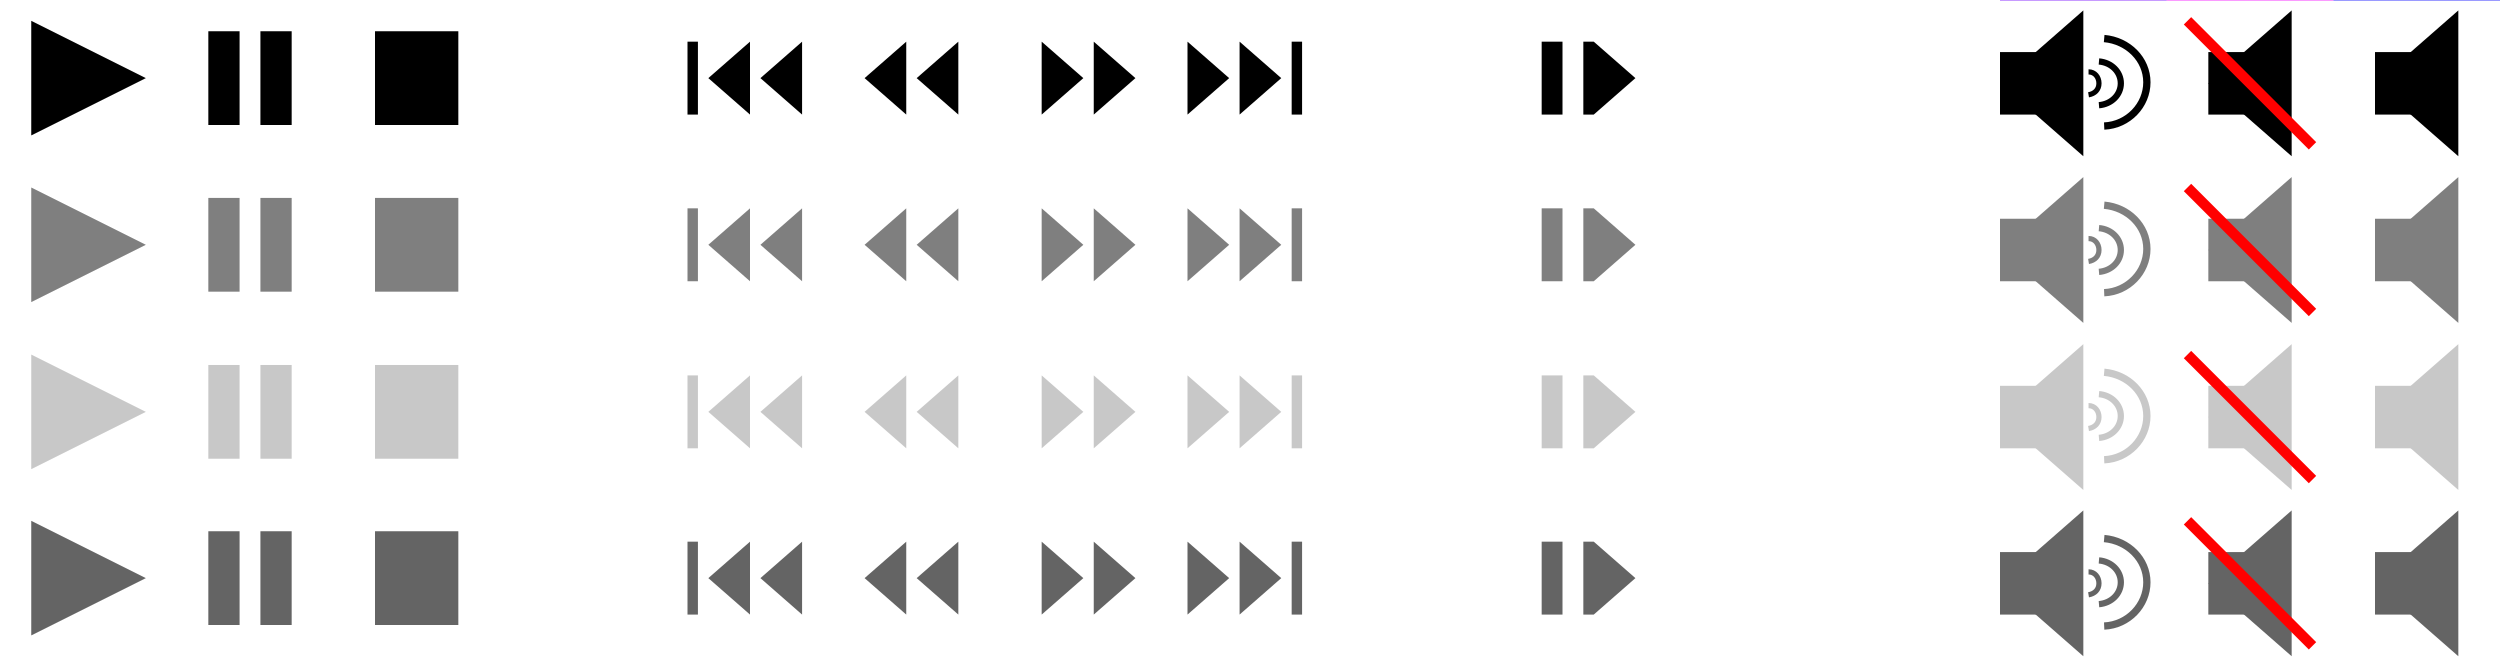
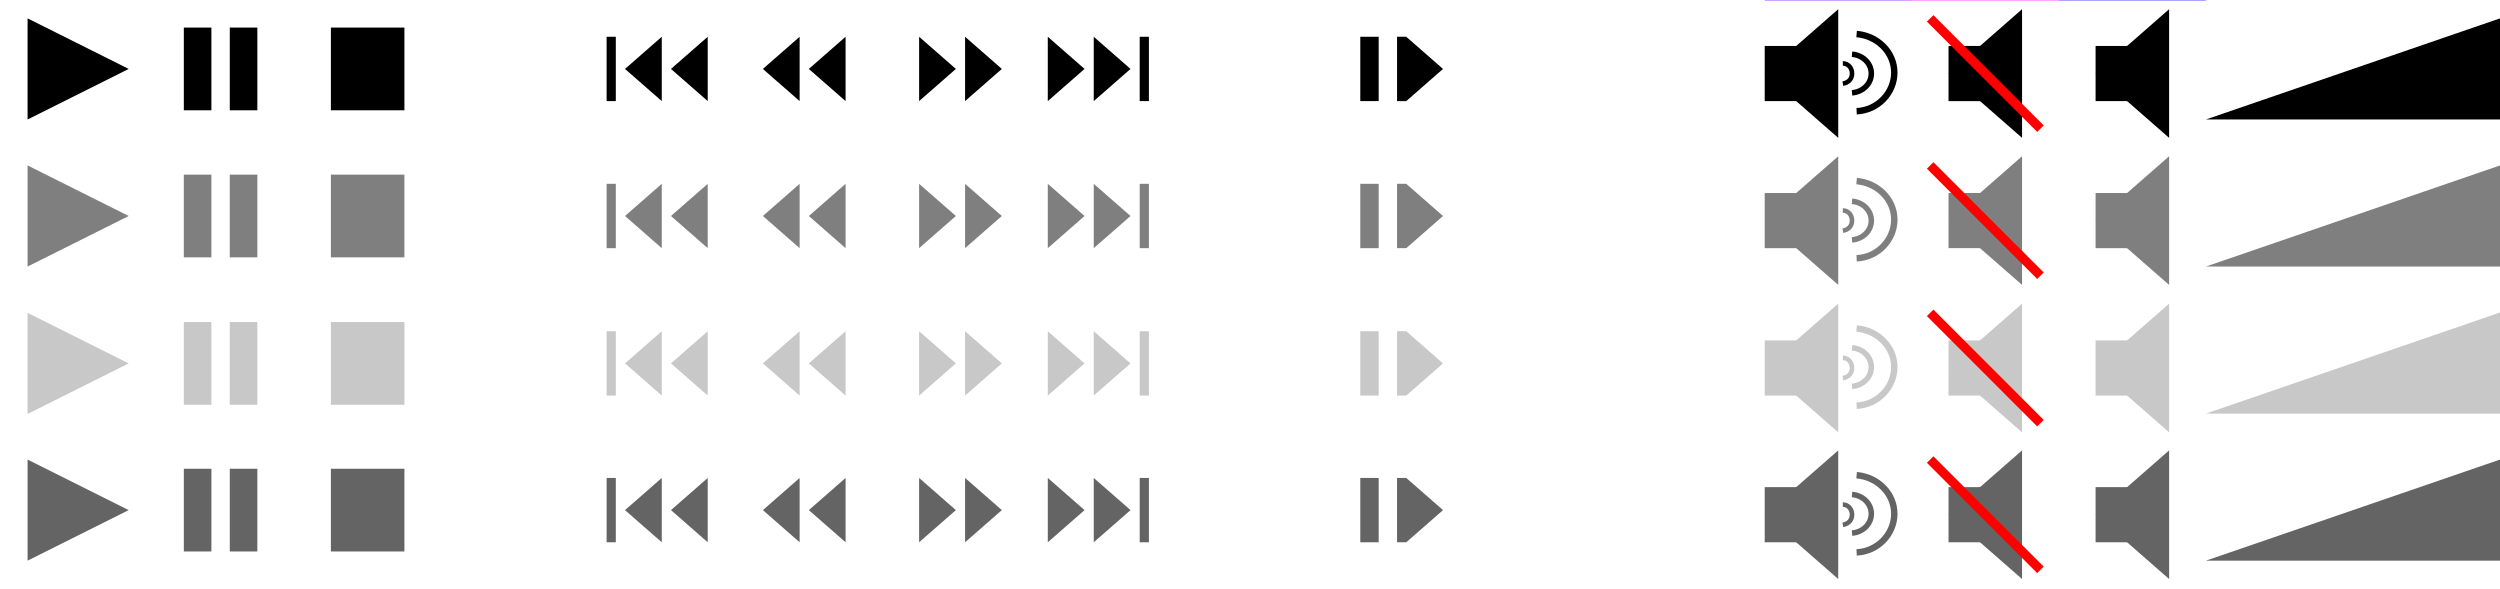
- <svg xmlns="http://www.w3.org/2000/svg" version="1.1" id="svg3341" x="0px" y="0px" viewBox="0 0 240 64" style="enable-background:new 0 0 240 64;" xml:space="preserve">
+ <svg xmlns="http://www.w3.org/2000/svg" version="1.1" id="svg3341" x="0px" y="0px" viewBox="0 0 272 64" style="enable-background:new 0 0 272 64;" xml:space="preserve">
  <g id="layer1" transform="translate(0,-1036.362)">
    <path id="path4159" style="fill:#C8C8C8;" d="   M3,1081.4v-11l11,5.5L3,1081.4z" />
    <rect id="rect4161" x="20" y="1071.4" style="fill:#C8C8C8;" width="3" height="9" />
    <rect id="rect4163" x="25" y="1071.4" style="fill:#C8C8C8;" width="3" height="9" />
    <rect id="rect4165" x="36" y="1071.4" style="fill:#C8C8C8;" width="8" height="9" />
    <rect id="rect4167" x="66" y="1072.4" style="fill:#C8C8C8;" width="1" height="7" />
    <path id="path4169" style="fill:#C8C8C8;" d="   M68,1075.9l4-3.5v7L68,1075.9z" />
    <path id="path4171" style="fill:#C8C8C8;" d="   M73,1075.9l4-3.5v7L73,1075.9z" />
    <path id="path4173" style="fill:#C8C8C8;" d="   M83,1075.9l4-3.5v7L83,1075.9z" />
    <path id="path4175" style="fill:#C8C8C8;" d="   M88,1075.9l4-3.5v7L88,1075.9z" />
    <rect id="rect4177" x="124" y="1072.4" style="fill:#C8C8C8;" width="1" height="7" />
    <path id="path4179" style="fill:#C8C8C8;" d="   M123,1075.9l-4,3.5v-7L123,1075.9z" />
    <path id="path4181" style="fill:#C8C8C8;" d="   M118,1075.9l-4,3.5v-7L118,1075.9z" />
    <path id="path4183" style="fill:#C8C8C8;" d="   M109,1075.9l-4,3.5v-7L109,1075.9z" />
    <path id="path4185" style="fill:#C8C8C8;" d="   M104,1075.9l-4,3.5v-7L104,1075.9z" />
    <rect id="rect4187" x="148" y="1072.4" style="fill:#C8C8C8;" width="2" height="7" />
    <path style="fill:#C8C8C8;" d="M152,1072.4h1v7h-1V1072.4z M157,1075.9l-4,3.5v-7L157,1075.9z" />
    <path id="path4179-5" style="fill:#C8C8C8;" d="   M192,1076.4l8-7v14L192,1076.4z" />
    <rect id="rect4187-3" x="192" y="1073.4" style="fill:#C8C8C8;" width="4" height="6" />
    <rect id="rect4181" x="224" y="1020.4" style="fill-rule:evenodd;clip-rule:evenodd;fill:#0000FF;" width="16" height="16" />
    <rect id="rect4181-4" x="208" y="1020.4" style="fill-rule:evenodd;clip-rule:evenodd;fill:#F600FF;" width="16" height="16" />
    <rect id="rect4181-4-8" x="192" y="1020.4" style="fill-rule:evenodd;clip-rule:evenodd;fill:#7200FF;" width="16" height="16" />
    <path id="path4230" style="fill:none;stroke:#C8C8C8;stroke-width:0.5;" d="   M200.5,1075.3c0.6,0,1,0.5,1,1.1s-0.4,1-1,1.1" />
    <path id="path4230-0" style="fill:none;stroke:#C8C8C8;stroke-width:0.6;" d="   M201.5,1074.2c1.2,0.1,2.1,1,2.1,2.1s-0.9,2-2.1,2.1" />
    <path id="path4230-0-7" style="fill:none;stroke:#C8C8C8;stroke-width:0.7;" d="   M202,1072.1c2.3,0.2,4.1,2,4.1,4.2s-1.8,4.1-4.1,4.2" />
    <path id="path4262" style="fill:#C8C8C8;" d="   M212,1076.4l8-7v14L212,1076.4z" />
    <rect id="rect4264" x="212" y="1073.4" style="fill:#C8C8C8;" width="4" height="6" />
    <path id="path4266" style="fill:#C8C8C8;" d="   M228,1076.4l8-7v14L228,1076.4z" />
    <rect id="rect4268" x="228" y="1073.4" style="fill:#C8C8C8;" width="4" height="6" />
    <path id="path4276" style="fill:none;stroke:#FF0000;" d="M210,1070.4l12,12" />
  </g>
  <path id="path4159_1_" style="fill:#646464;" d="  M3,61V50l11,5.5L3,61z" />
  <rect id="rect4161_1_" x="20" y="51" style="fill:#646464;" width="3" height="9" />
  <rect id="rect4163_1_" x="25" y="51" style="fill:#646464;" width="3" height="9" />
  <rect id="rect4165_1_" x="36" y="51" style="fill:#646464;" width="8" height="9" />
  <rect id="rect4167_1_" x="66" y="52" style="fill:#646464;" width="1" height="7" />
  <path id="path4169_1_" style="fill:#646464;" d="  M68,55.5l4-3.5v7L68,55.5z" />
  <path id="path4171_1_" style="fill:#646464;" d="  M73,55.5l4-3.5v7L73,55.5z" />
  <path id="path4173_1_" style="fill:#646464;" d="  M83,55.5l4-3.5v7L83,55.5z" />
  <path id="path4175_1_" style="fill:#646464;" d="  M88,55.5l4-3.5v7L88,55.5z" />
  <rect id="rect4177_1_" x="124" y="52" style="fill:#646464;" width="1" height="7" />
  <path id="path4179_1_" style="fill:#646464;" d="  M123,55.5l-4,3.5v-7L123,55.5z" />
  <path id="path4181_1_" style="fill:#646464;" d="  M118,55.5l-4,3.5v-7L118,55.5z" />
  <path id="path4183_1_" style="fill:#646464;" d="  M109,55.5l-4,3.5v-7L109,55.5z" />
  <path id="path4185_1_" style="fill:#646464;" d="  M104,55.5l-4,3.5v-7L104,55.5z" />
  <rect id="rect4187_1_" x="148" y="52" style="fill:#646464;" width="2" height="7" />
  <path style="fill:#646464;" d="M152,52h1v7h-1V52z M157,55.5l-4,3.5v-7L157,55.5z" />
  <path id="path4179-5_1_" style="fill:#646464;" d="  M192,56l8-7v14L192,56z" />
  <rect id="rect4187-3_1_" x="192" y="53" style="fill:#646464;" width="4" height="6" />
  <path id="path4230_1_" style="fill:none;stroke:#646464;stroke-width:0.5;" d="  M200.5,54.9c0.6,0,1,0.5,1,1.1s-0.4,1-1,1.1" />
  <path id="path4230-0_1_" style="fill:none;stroke:#646464;stroke-width:0.6;" d="  M201.5,53.8c1.2,0.1,2.1,1,2.1,2.1s-0.9,2-2.1,2.1" />
  <path id="path4230-0-7_1_" style="fill:none;stroke:#646464;stroke-width:0.7;" d="  M202,51.7c2.3,0.2,4.1,2,4.1,4.2s-1.8,4.1-4.1,4.2" />
  <path id="path4262_1_" style="fill:#646464;" d="  M212,56l8-7v14L212,56z" />
  <rect id="rect4264_1_" x="212" y="53" style="fill:#646464;" width="4" height="6" />
  <path id="path4266_1_" style="fill:#646464;" d="  M228,56l8-7v14L228,56z" />
  <rect id="rect4268_1_" x="228" y="53" style="fill:#646464;" width="4" height="6" />
  <path id="path4276_1_" style="fill:none;stroke:#FF0000;" d="M210,50l12,12" />
  <polygon points="3,13 3,2 14,7.5 " />
  <rect x="20" y="3" width="3" height="9" />
  <rect x="25" y="3" width="3" height="9" />
  <rect x="36" y="3" width="8" height="9" />
  <rect x="66" y="4" width="1" height="7" />
  <polygon points="68,7.5 72,4 72,11 " />
  <polygon points="73,7.5 77,4 77,11 " />
  <polygon points="83,7.5 87,4 87,11 " />
  <polygon points="88,7.5 92,4 92,11 " />
  <rect x="124" y="4" width="1" height="7" />
  <polygon points="123,7.5 119,11 119,4 " />
  <polygon points="118,7.5 114,11 114,4 " />
  <polygon points="109,7.5 105,11 105,4 " />
  <polygon points="104,7.5 100,11 100,4 " />
  <rect x="148" y="4" width="2" height="7" />
  <path d="M153,11h-1V4h1V11z M157,7.5l-4,3.5V4L157,7.5z" />
  <polygon points="192,8 200,1 200,15 " />
  <path d="M196,11h-4V5h4V11z" />
-   <path style="fill:none;stroke:#000000;stroke-width:0.5;" d="M200.5,6.9c0.6,0,1,0.5,1,1.1c0,0.6-0.4,1-1,1.1" />
-   <path style="fill:none;stroke:#000000;stroke-width:0.6;" d="M201.5,5.9c1.2,0.1,2.1,1,2.1,2.1c0,1.1-0.9,2-2.1,2.1" />
-   <path style="fill:none;stroke:#000000;stroke-width:0.7;" d="M202,3.7c2.3,0.2,4.1,2,4.1,4.2c0,2.2-1.8,4.1-4.1,4.2" />
+   <path style="fill:none;stroke:#000000;stroke-width:0.5;" d="M200.5,6.9c0.6,0,1,0.5,1,1.1s-0.4,1-1,1.1" />
+   <path style="fill:none;stroke:#000000;stroke-width:0.6;" d="M201.5,5.9c1.2,0.1,2.1,1,2.1,2.1s-0.9,2-2.1,2.1" />
+   <path style="fill:none;stroke:#000000;stroke-width:0.7;" d="M202,3.7c2.3,0.2,4.1,2,4.1,4.2s-1.8,4.1-4.1,4.2" />
  <path d="M212,8l8-7v14L212,8z" />
  <path d="M216,11h-4V5h4V11z M228,8l8-7v14L228,8z" />
  <path d="M232,11h-4V5h4V11z" />
  <path style="fill:none;stroke:#FF0000;" d="M210,2l12,12" />
  <polygon style="fill:#7F7F7F;" points="3,29 3,18 14,23.5 " />
  <rect x="20" y="19" style="fill:#7F7F7F;" width="3" height="9" />
  <rect x="25" y="19" style="fill:#7F7F7F;" width="3" height="9" />
  <rect x="36" y="19" style="fill:#7F7F7F;" width="8" height="9" />
  <rect x="66" y="20" style="fill:#7F7F7F;" width="1" height="7" />
  <polygon style="fill:#7F7F7F;" points="68,23.5 72,20 72,27 " />
  <polygon style="fill:#7F7F7F;" points="73,23.5 77,20 77,27 " />
  <polygon style="fill:#7F7F7F;" points="83,23.5 87,20 87,27 " />
  <polygon style="fill:#7F7F7F;" points="88,23.5 92,20 92,27 " />
  <rect x="124" y="20" style="fill:#7F7F7F;" width="1" height="7" />
  <polygon style="fill:#7F7F7F;" points="123,23.5 119,27 119,20 " />
  <polygon style="fill:#7F7F7F;" points="118,23.5 114,27 114,20 " />
  <polygon style="fill:#7F7F7F;" points="109,23.5 105,27 105,20 " />
  <polygon style="fill:#7F7F7F;" points="104,23.5 100,27 100,20 " />
  <rect x="148" y="20" style="fill:#7F7F7F;" width="2" height="7" />
  <path style="fill:#7F7F7F;" d="M153,27h-1v-7h1V27z M157,23.5l-4,3.5v-7L157,23.5z" />
  <polygon style="fill:#7F7F7F;" points="192,24 200,17 200,31 " />
  <path style="fill:#7F7F7F;" d="M196,27h-4v-6h4V27z" />
-   <path style="fill:none;stroke:#7F7F7F;stroke-width:0.5;" d="M200.5,22.9c0.6,0,1,0.5,1,1.1c0,0.6-0.4,1-1,1.1" />
-   <path style="fill:none;stroke:#7F7F7F;stroke-width:0.6;" d="M201.5,21.9c1.2,0.1,2.1,1,2.1,2.1c0,1.1-0.9,2-2.1,2.1" />
-   <path style="fill:none;stroke:#7F7F7F;stroke-width:0.7;" d="M202,19.7c2.3,0.2,4.1,2,4.1,4.2c0,2.2-1.8,4.1-4.1,4.2" />
+   <path style="fill:none;stroke:#7F7F7F;stroke-width:0.5;" d="M200.5,22.9c0.6,0,1,0.5,1,1.1s-0.4,1-1,1.1" />
+   <path style="fill:none;stroke:#7F7F7F;stroke-width:0.6;" d="M201.5,21.9c1.2,0.1,2.1,1,2.1,2.1s-0.9,2-2.1,2.1" />
+   <path style="fill:none;stroke:#7F7F7F;stroke-width:0.7;" d="M202,19.7c2.3,0.2,4.1,2,4.1,4.2s-1.8,4.1-4.1,4.2" />
  <path style="fill:#7F7F7F;" d="M212,24l8-7v14L212,24z" />
  <path style="fill:#7F7F7F;" d="M216,27h-4v-6h4V27z M228,24l8-7v14L228,24z" />
  <path style="fill:#7F7F7F;" d="M232,27h-4v-6h4V27z" />
  <path style="fill:none;stroke:#FF0000;" d="M210,18l12,12" />
+   <polygon points="240,13 272,2 272,13 " />
+   <polygon style="fill:#7F7F7F;" points="240,29 272,18 272,29 " />
+   <polygon style="fill:#C8C8C8;" points="240,45 272,34 272,45 " />
+   <polygon style="fill:#646464;" points="240,61 272,50 272,61 " />
</svg>
